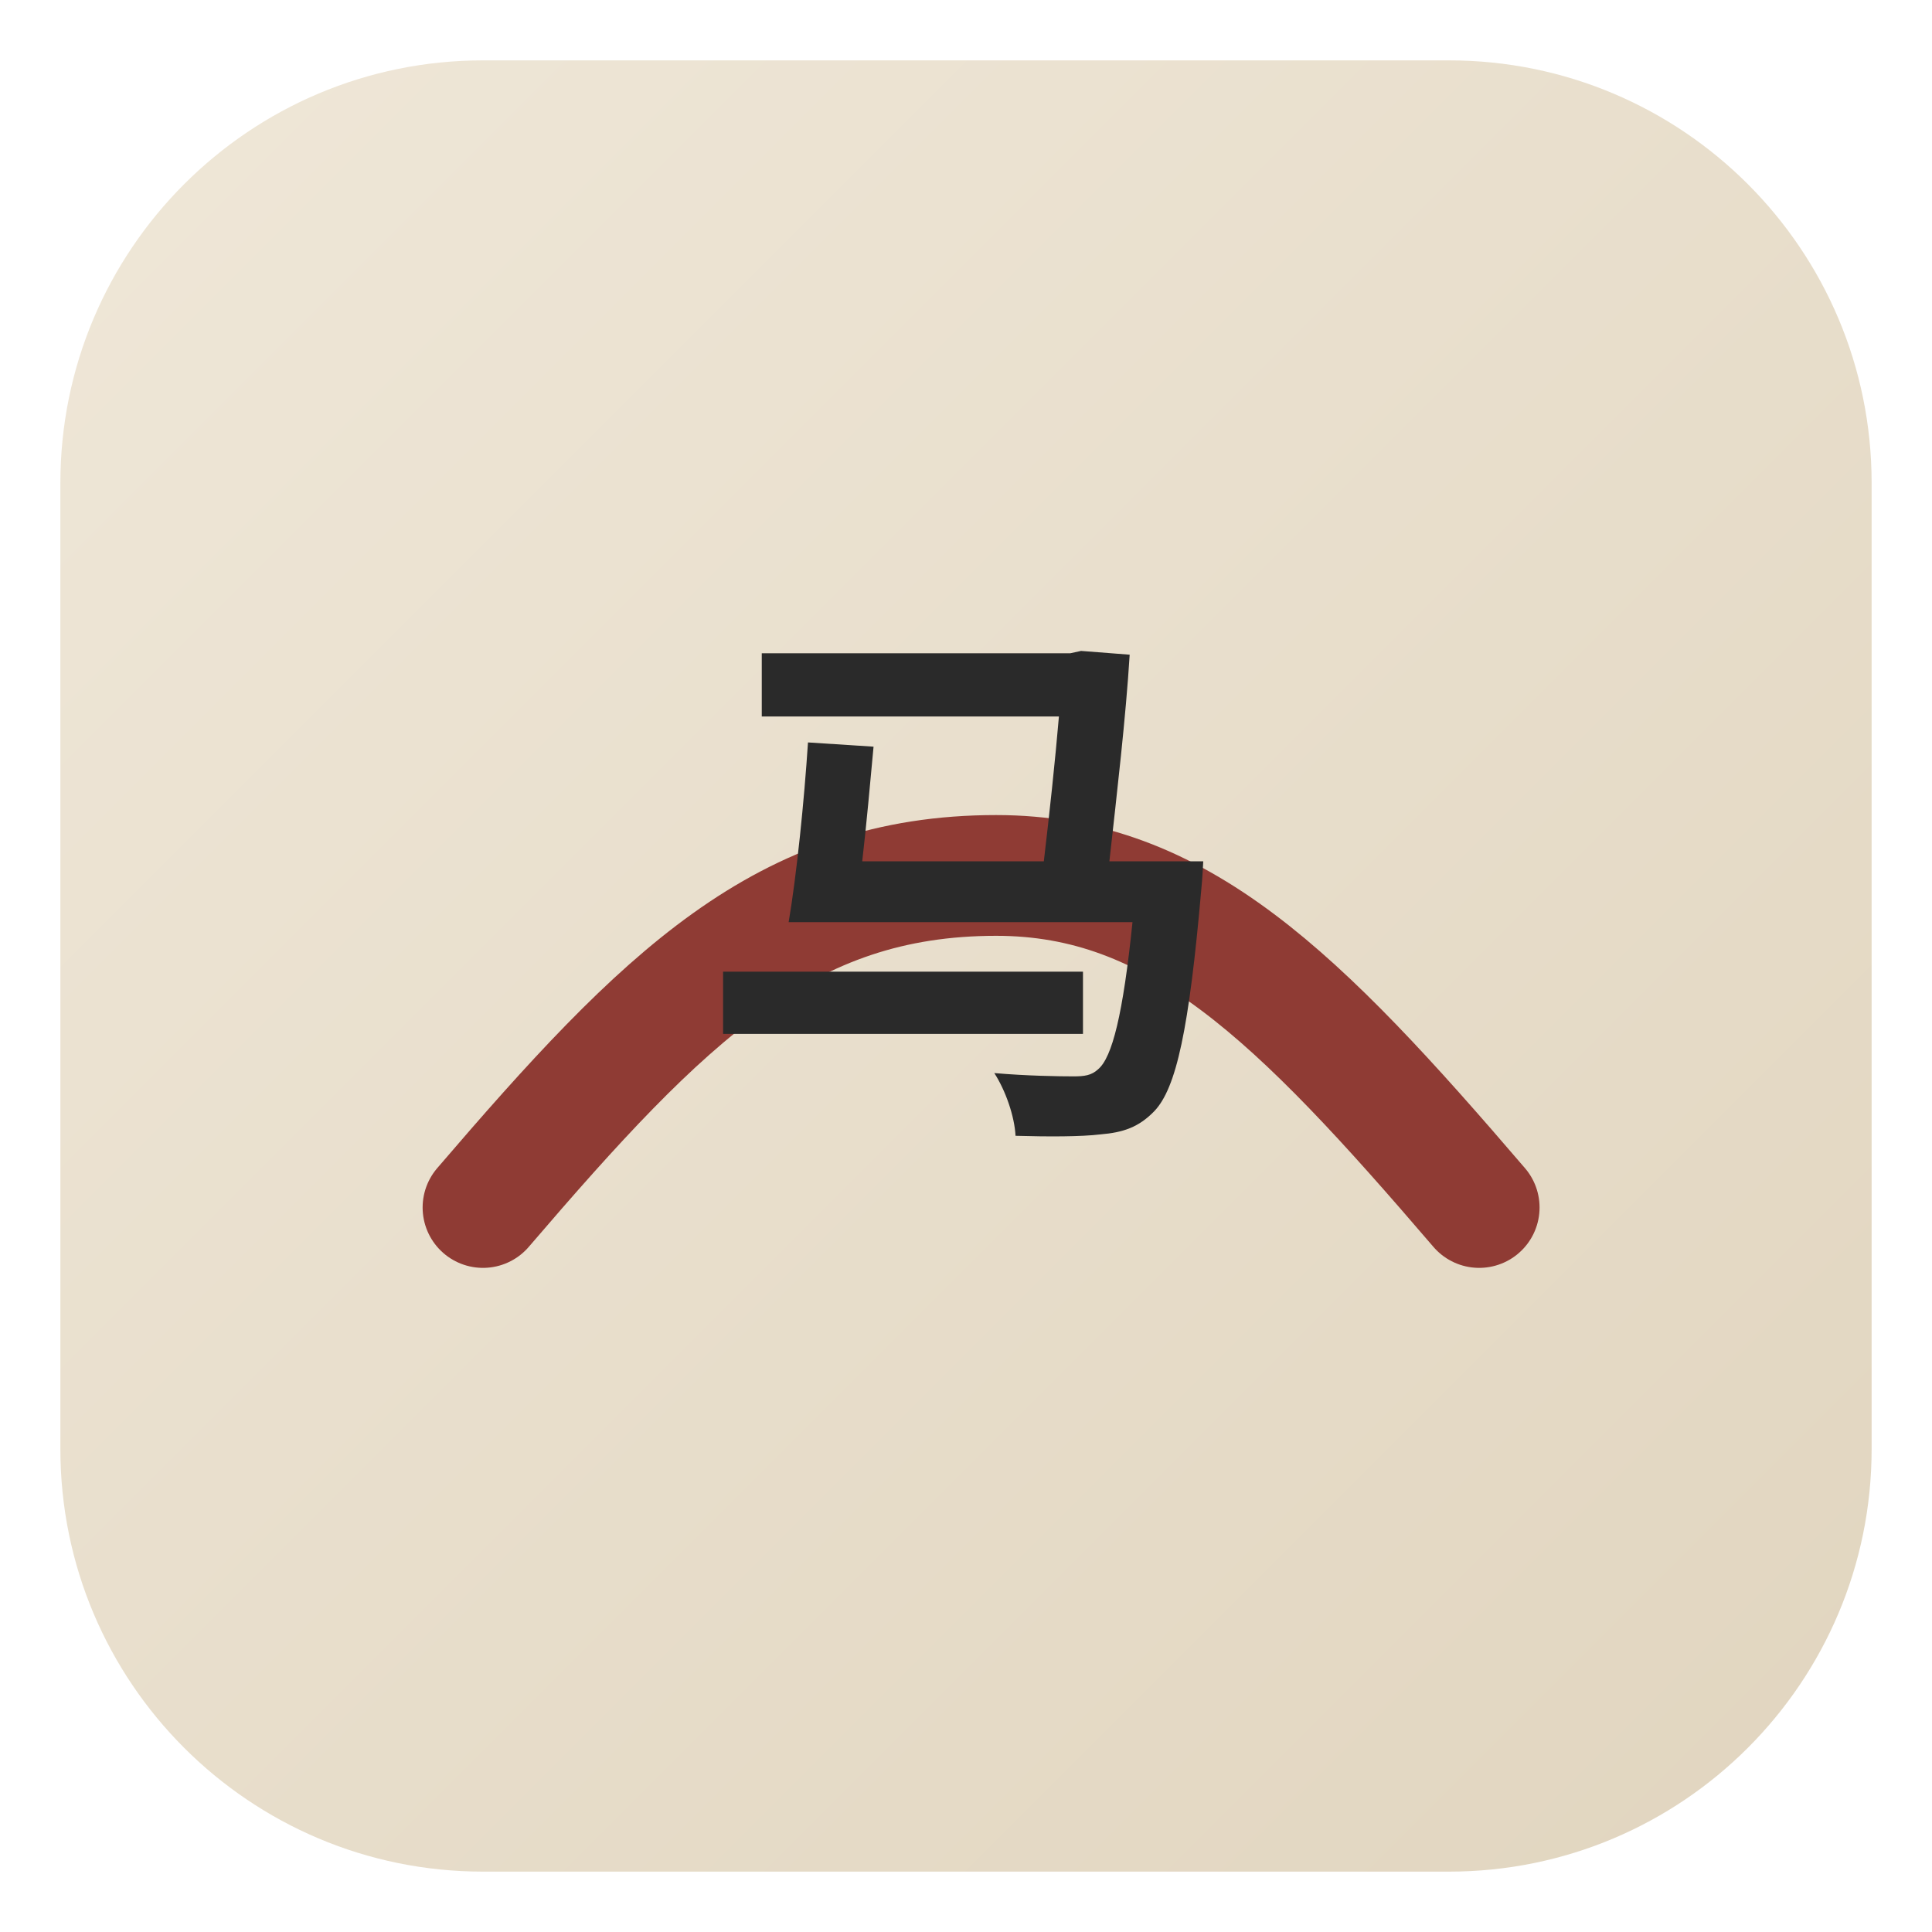
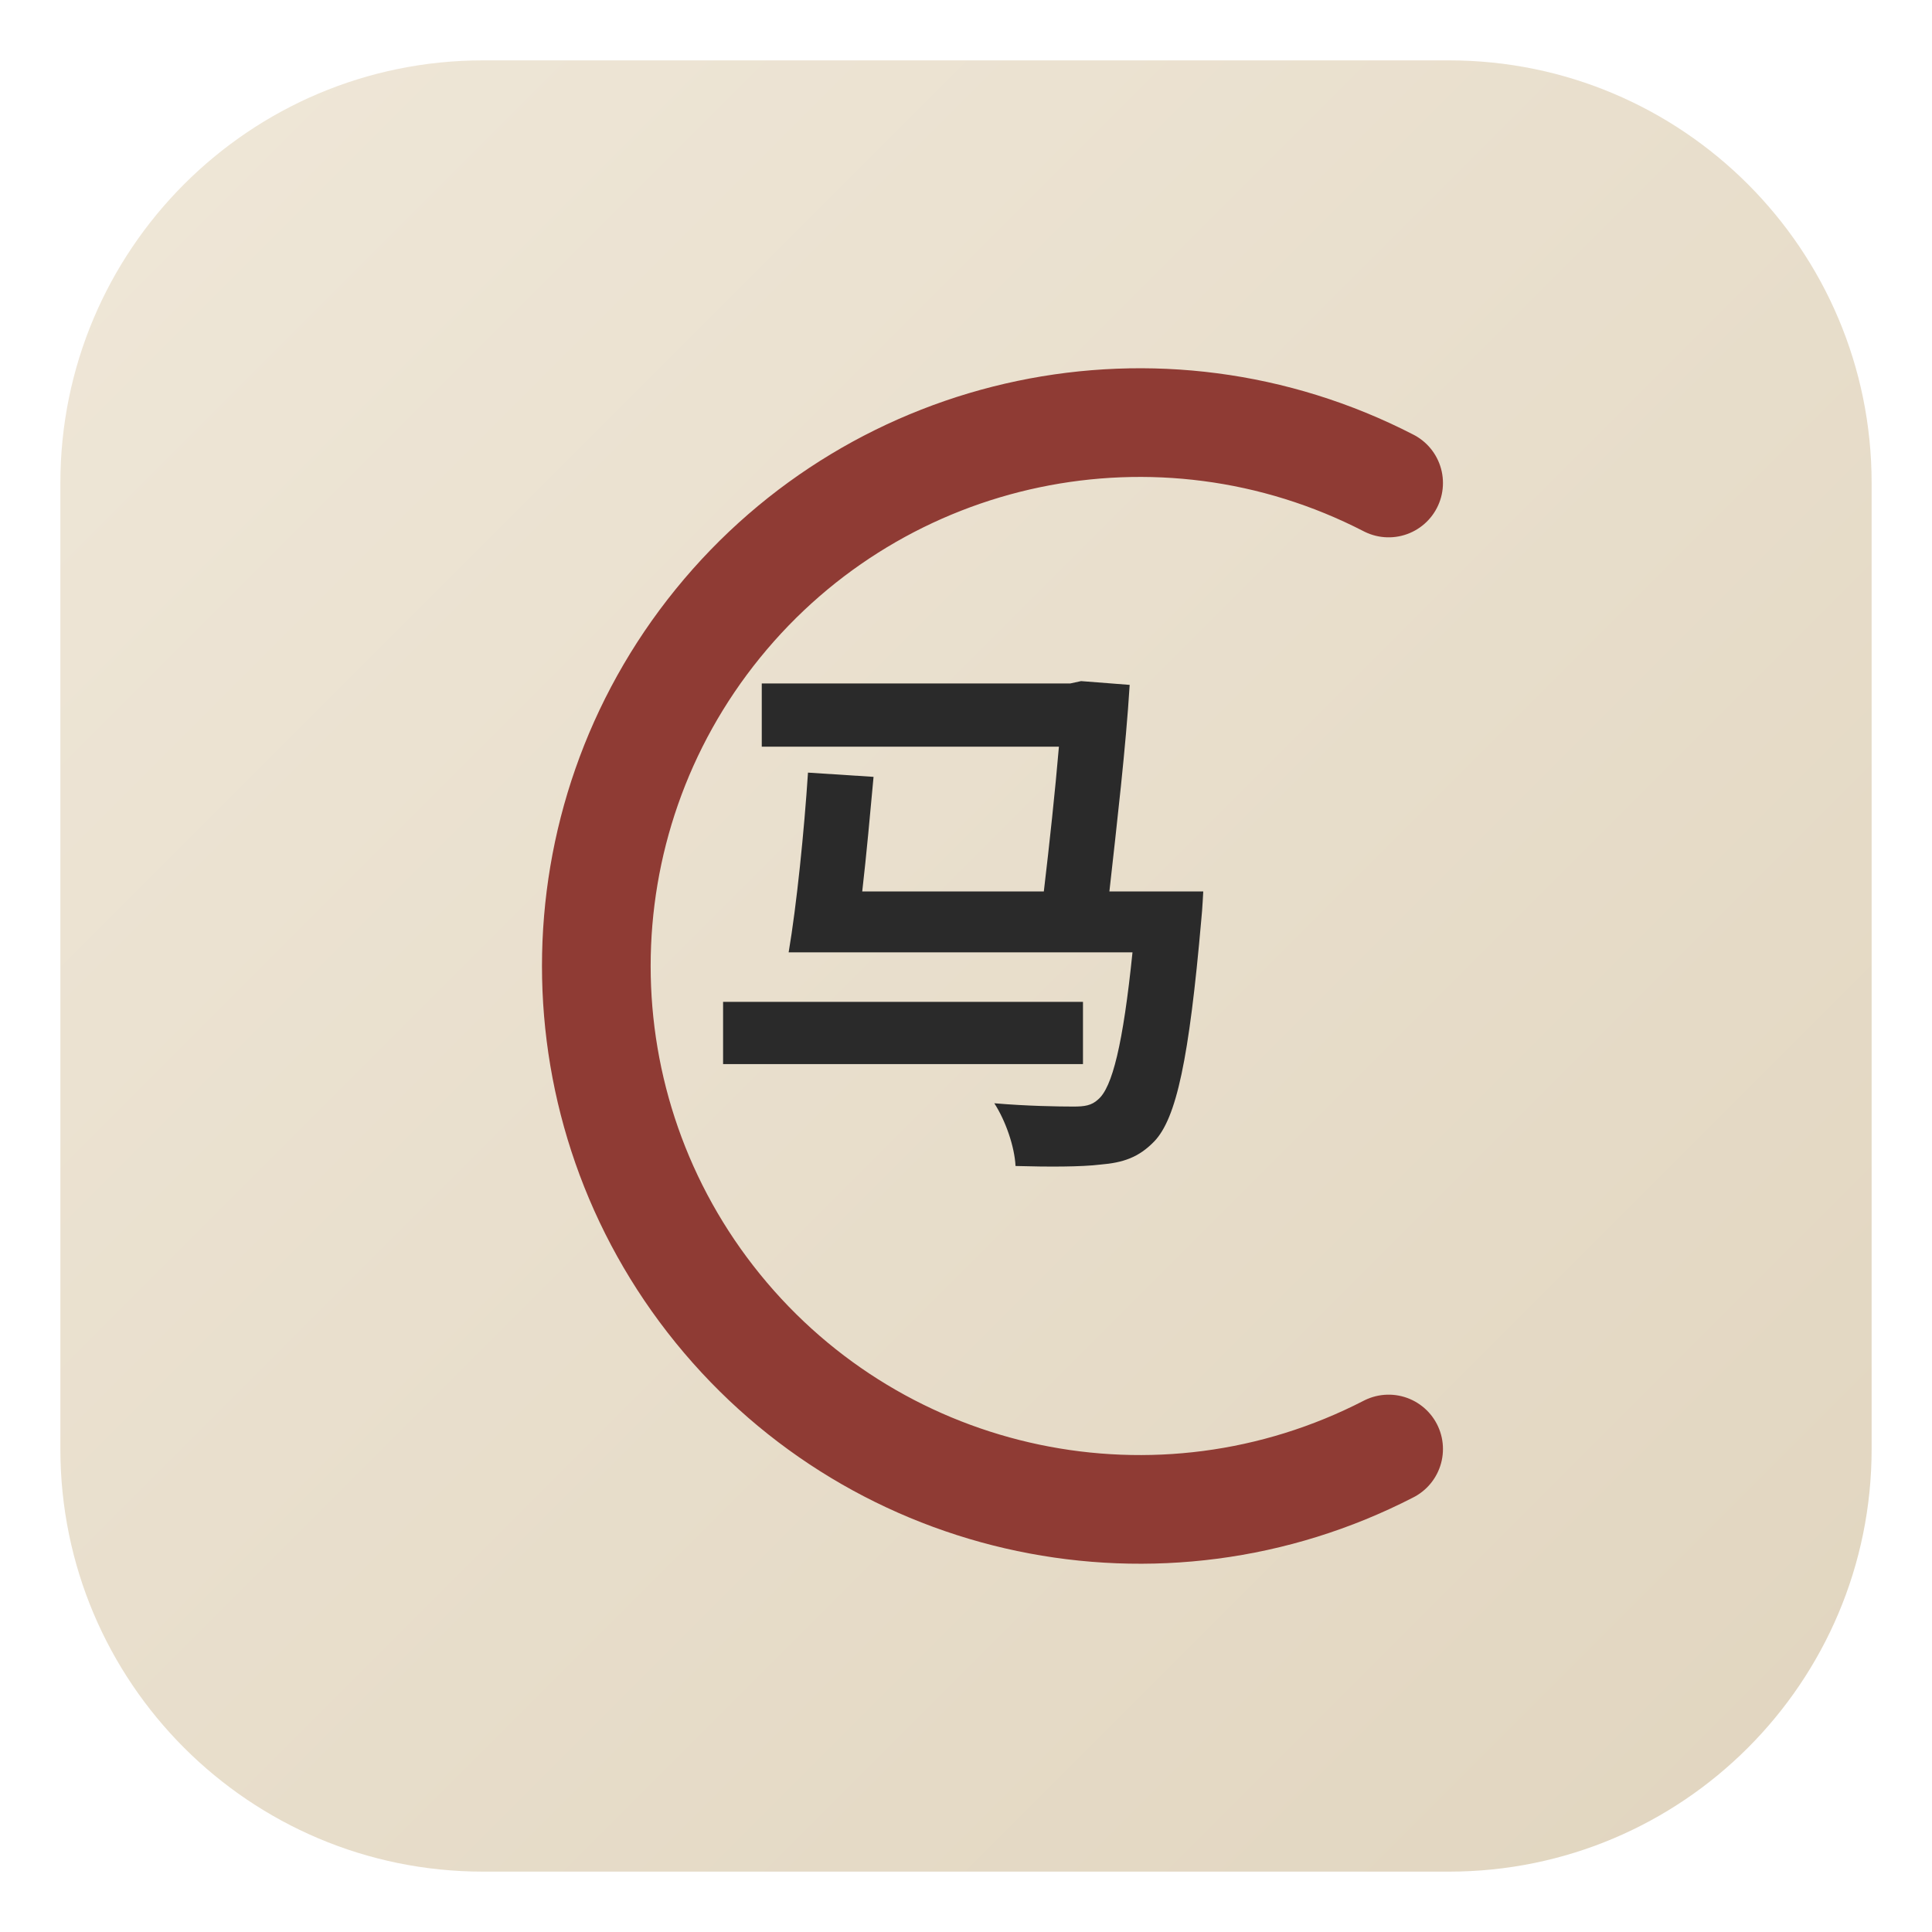
<svg xmlns="http://www.w3.org/2000/svg" viewBox="0 0 64 64" role="img" aria-label="CM favicon">
  <defs>
    <linearGradient id="bg" x1="0" y1="0" x2="1" y2="1">
      <stop offset="0%" stop-color="#efe7d8" />
      <stop offset="100%" stop-color="#e1d5bf" />
    </linearGradient>
  </defs>
  <rect x="2" y="2" width="60" height="60" rx="14" fill="url(#bg)" />
-   <path d="M16 40c6-7 10-11 17-11 6 0 10 4 16 11" fill="none" stroke="#8f3b34" stroke-width="4" stroke-linecap="round" />
-   <text x="32" y="36" text-anchor="middle" font-family="Georgia, 'Times New Roman', serif" font-size="18" font-weight="700" fill="#2a2a2a">马</text>
+   <path d="M46 16a18 18 0 1 0 0 32" fill="none" stroke="#8f3b34" stroke-width="3.6" stroke-linecap="round" />
+   <text x="32" y="37" text-anchor="middle" font-family="Georgia, 'Times New Roman', serif" font-size="18" font-weight="700" fill="#2a2a2a">马</text>
</svg>
